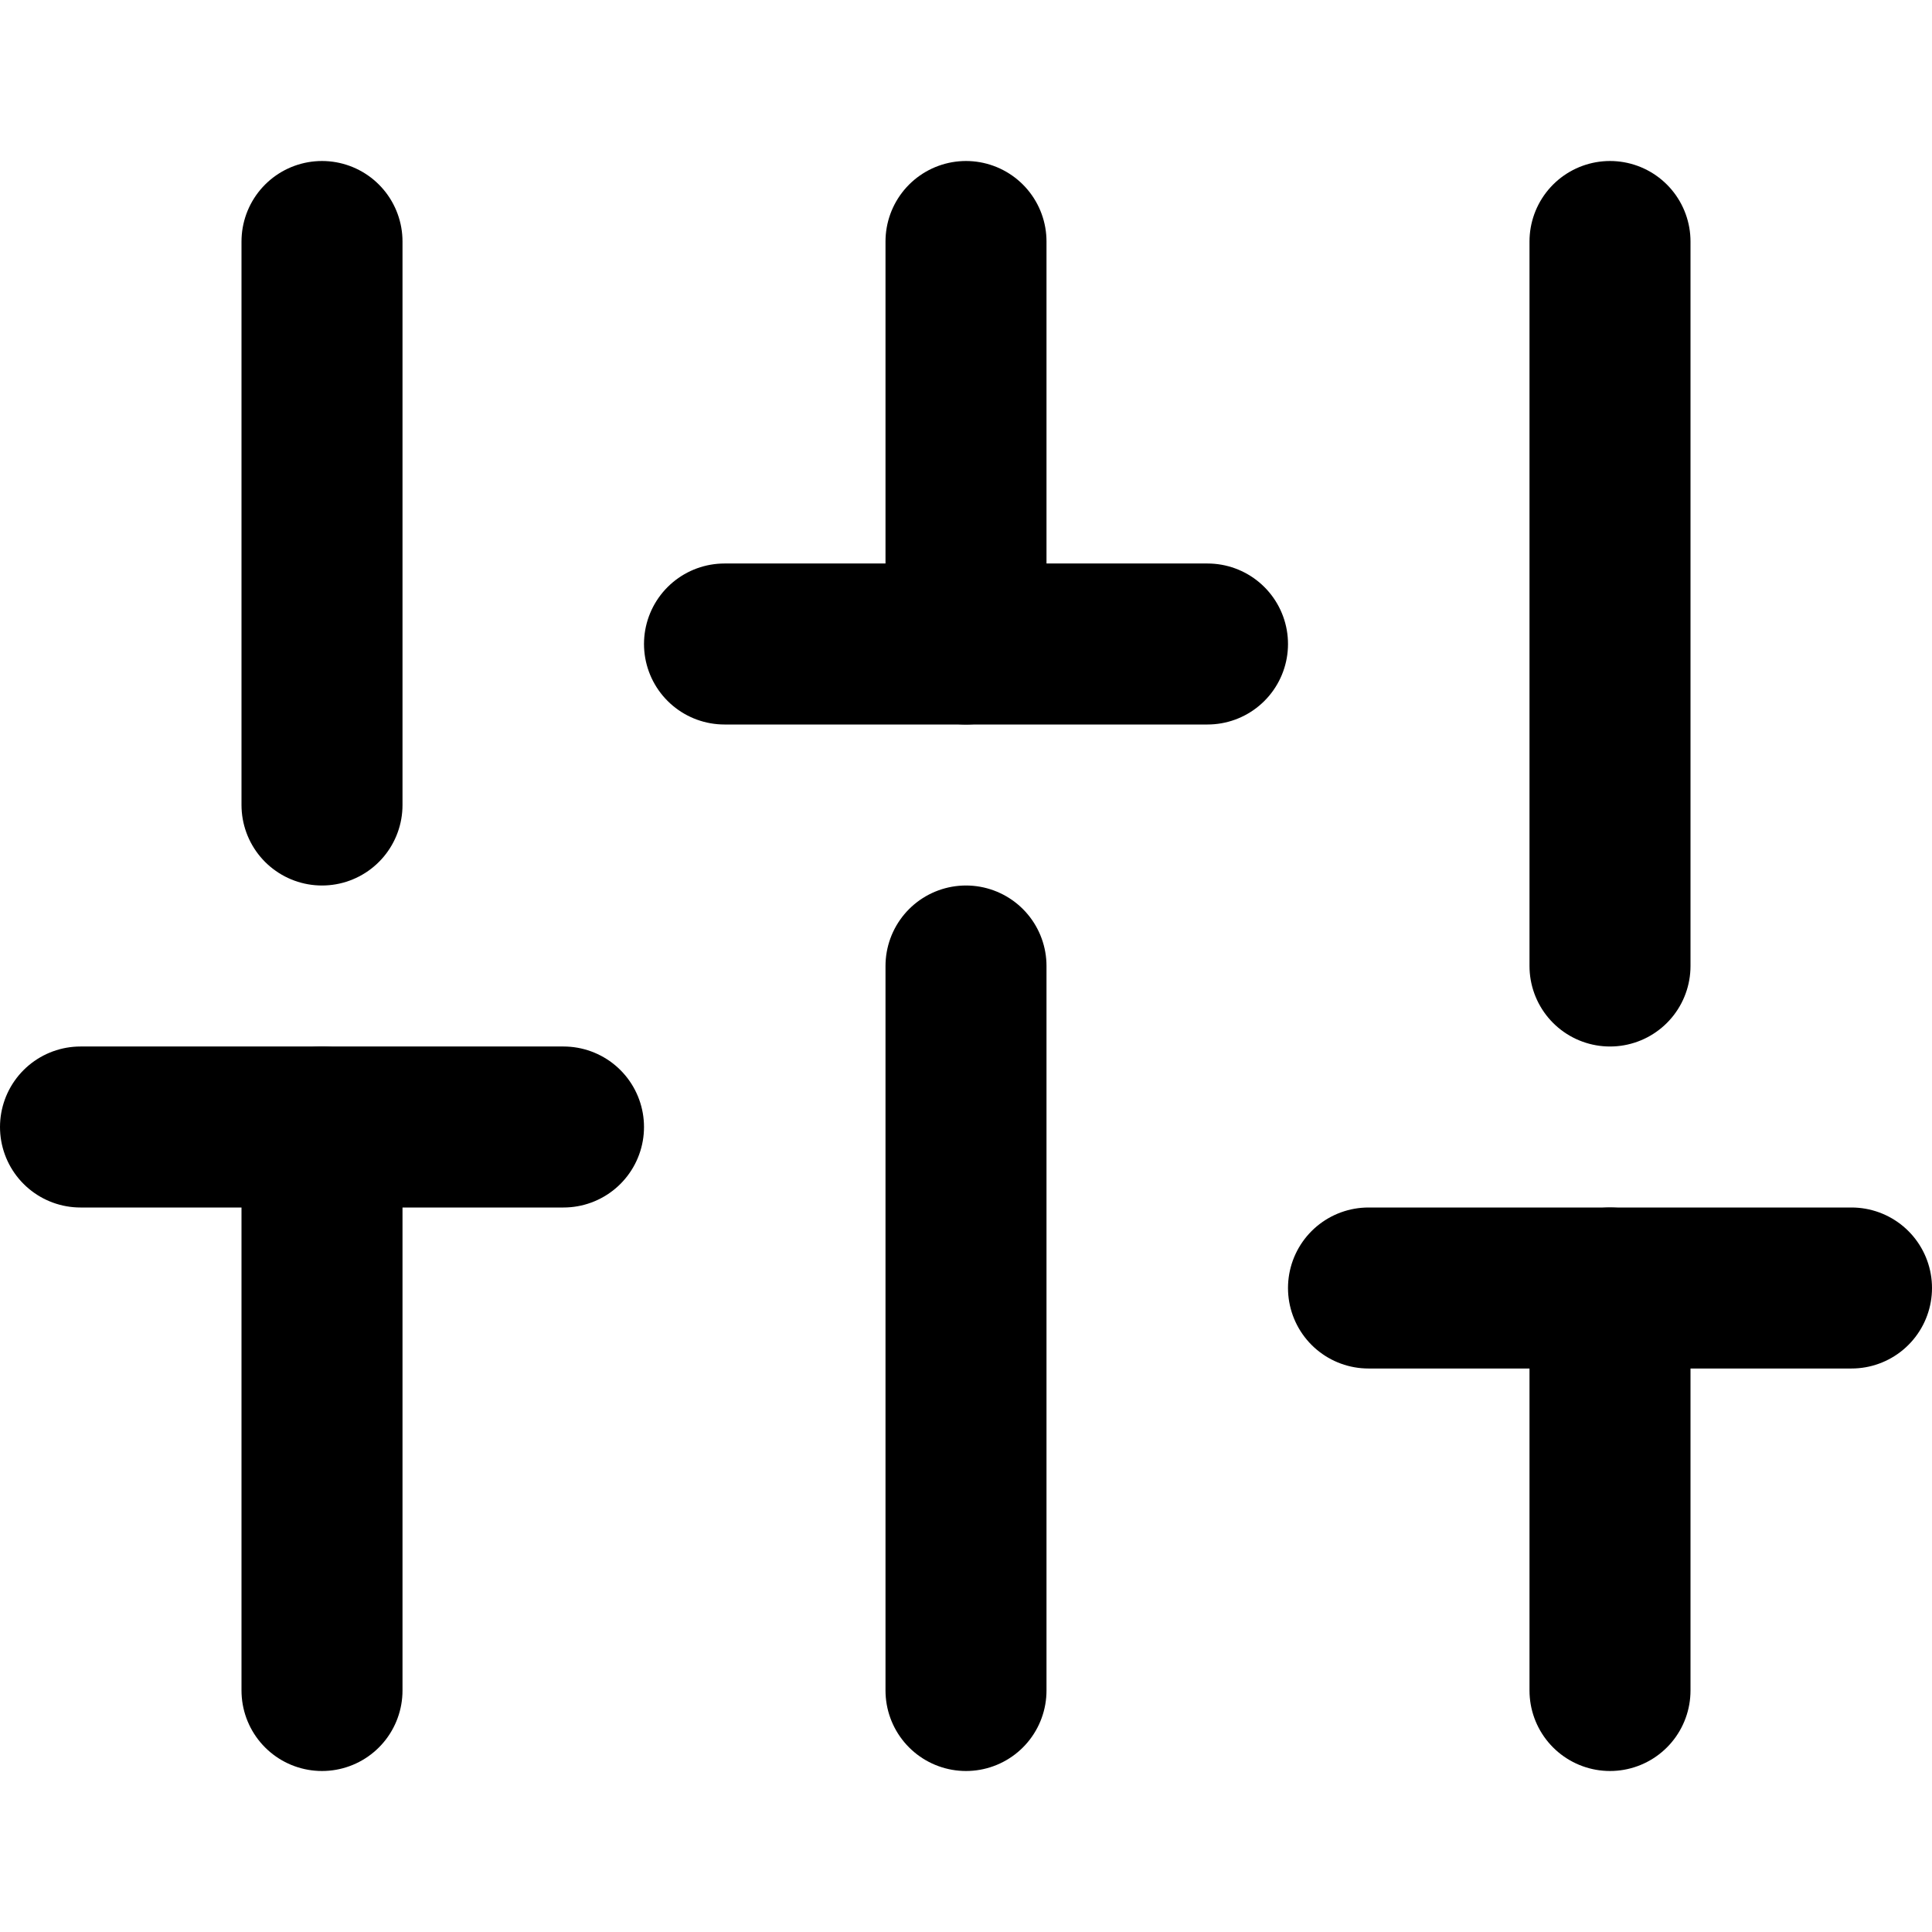
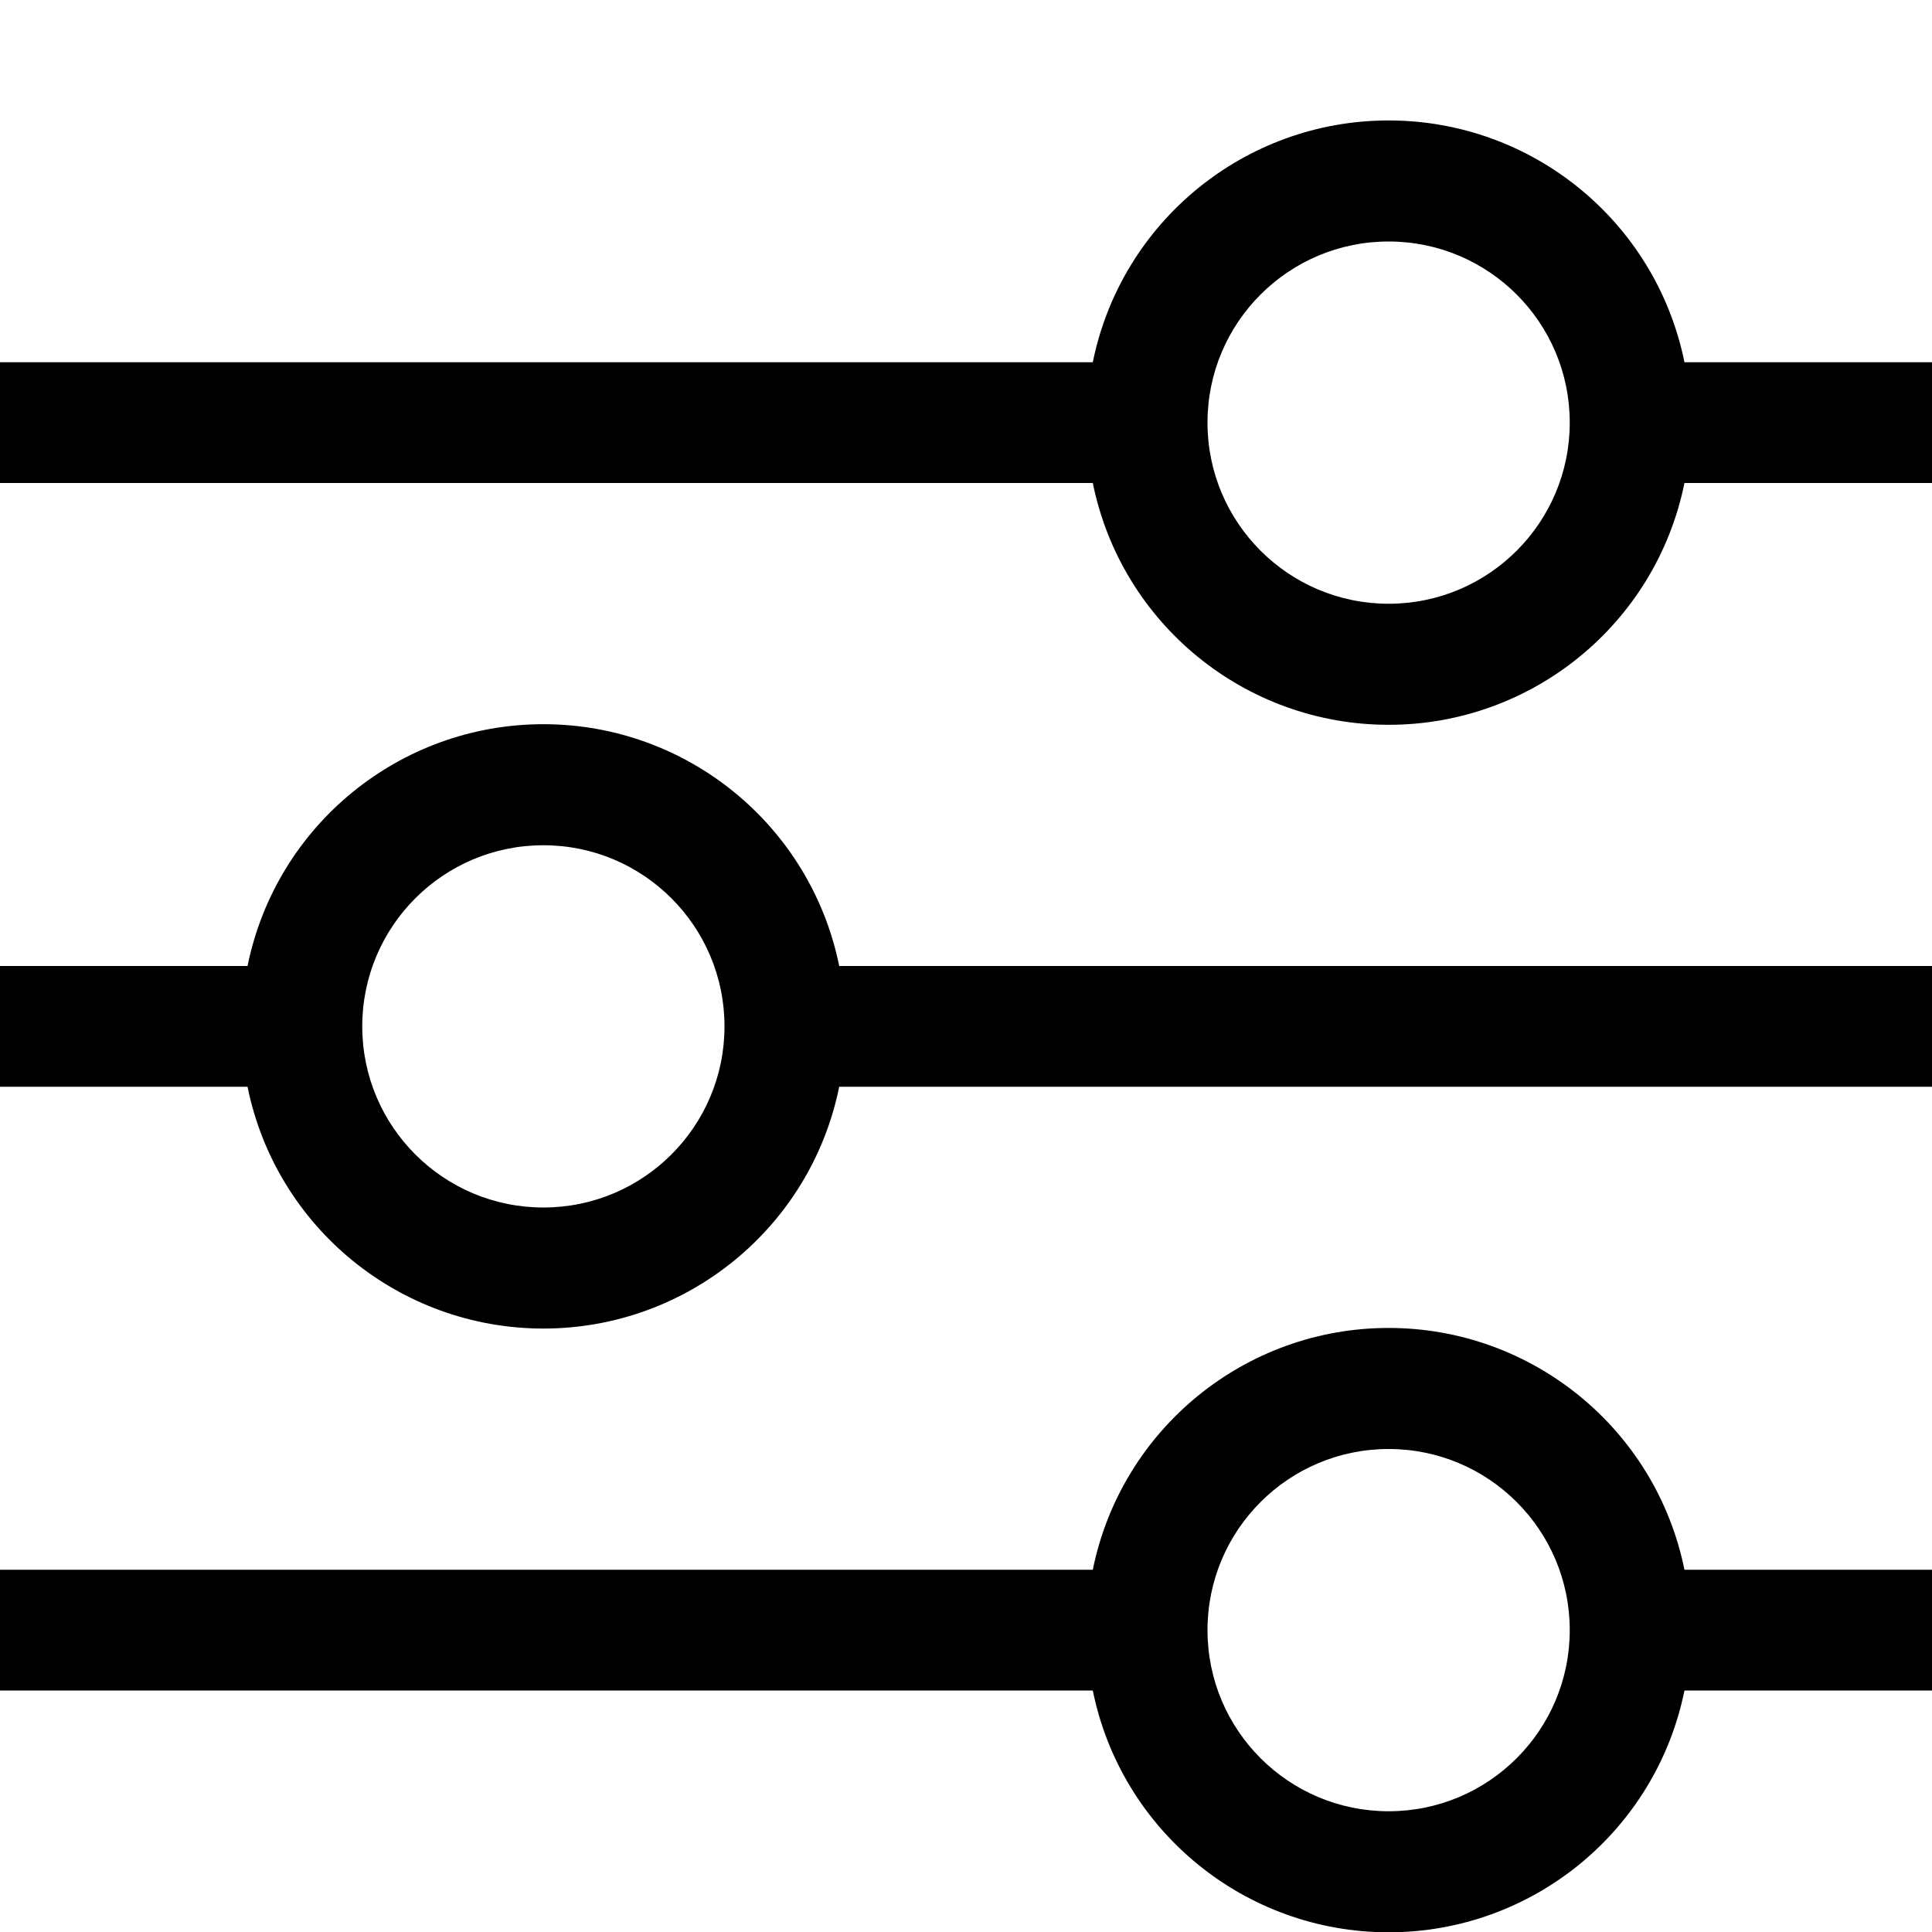
- <svg xmlns="http://www.w3.org/2000/svg" width="100" height="100" viewBox="0 0 24 24" fill="none" stroke="currentColor" stroke-width="2" stroke-linecap="round" stroke-linejoin="round" class="feather feather-sliders">
-   <line x1="4" y1="21" x2="4" y2="14" />
-   <line x1="4" y1="10" x2="4" y2="3" />
-   <line x1="12" y1="21" x2="12" y2="12" />
-   <line x1="12" y1="8" x2="12" y2="3" />
-   <line x1="20" y1="21" x2="20" y2="16" />
-   <line x1="20" y1="12" x2="20" y2="3" />
-   <line x1="1" y1="14" x2="7" y2="14" />
-   <line x1="9" y1="8" x2="15" y2="8" />
-   <line x1="17" y1="16" x2="23" y2="16" />
+ <svg xmlns="http://www.w3.org/2000/svg" width="16" height="16" fill="currentColor" class="bi bi-sliders" viewBox="0 0 16 16">
+   <path fill-rule="evenodd" d="M11.5 2a1.5 1.5 0 1 0 0 3 1.5 1.5 0 0 0 0-3zM9.05 3a2.5 2.5 0 0 1 4.9 0H16v1h-2.05a2.5 2.5 0 0 1-4.9 0H0V3h9.05zM4.5 7a1.5 1.5 0 1 0 0 3 1.5 1.5 0 0 0 0-3zM2.05 8a2.5 2.5 0 0 1 4.9 0H16v1H6.95a2.5 2.5 0 0 1-4.9 0H0V8h2.05zm9.45 4a1.5 1.5 0 1 0 0 3 1.5 1.5 0 0 0 0-3zm-2.45 1a2.5 2.5 0 0 1 4.9 0H16v1h-2.05a2.5 2.5 0 0 1-4.9 0H0v-1h9.05z" />
</svg>
